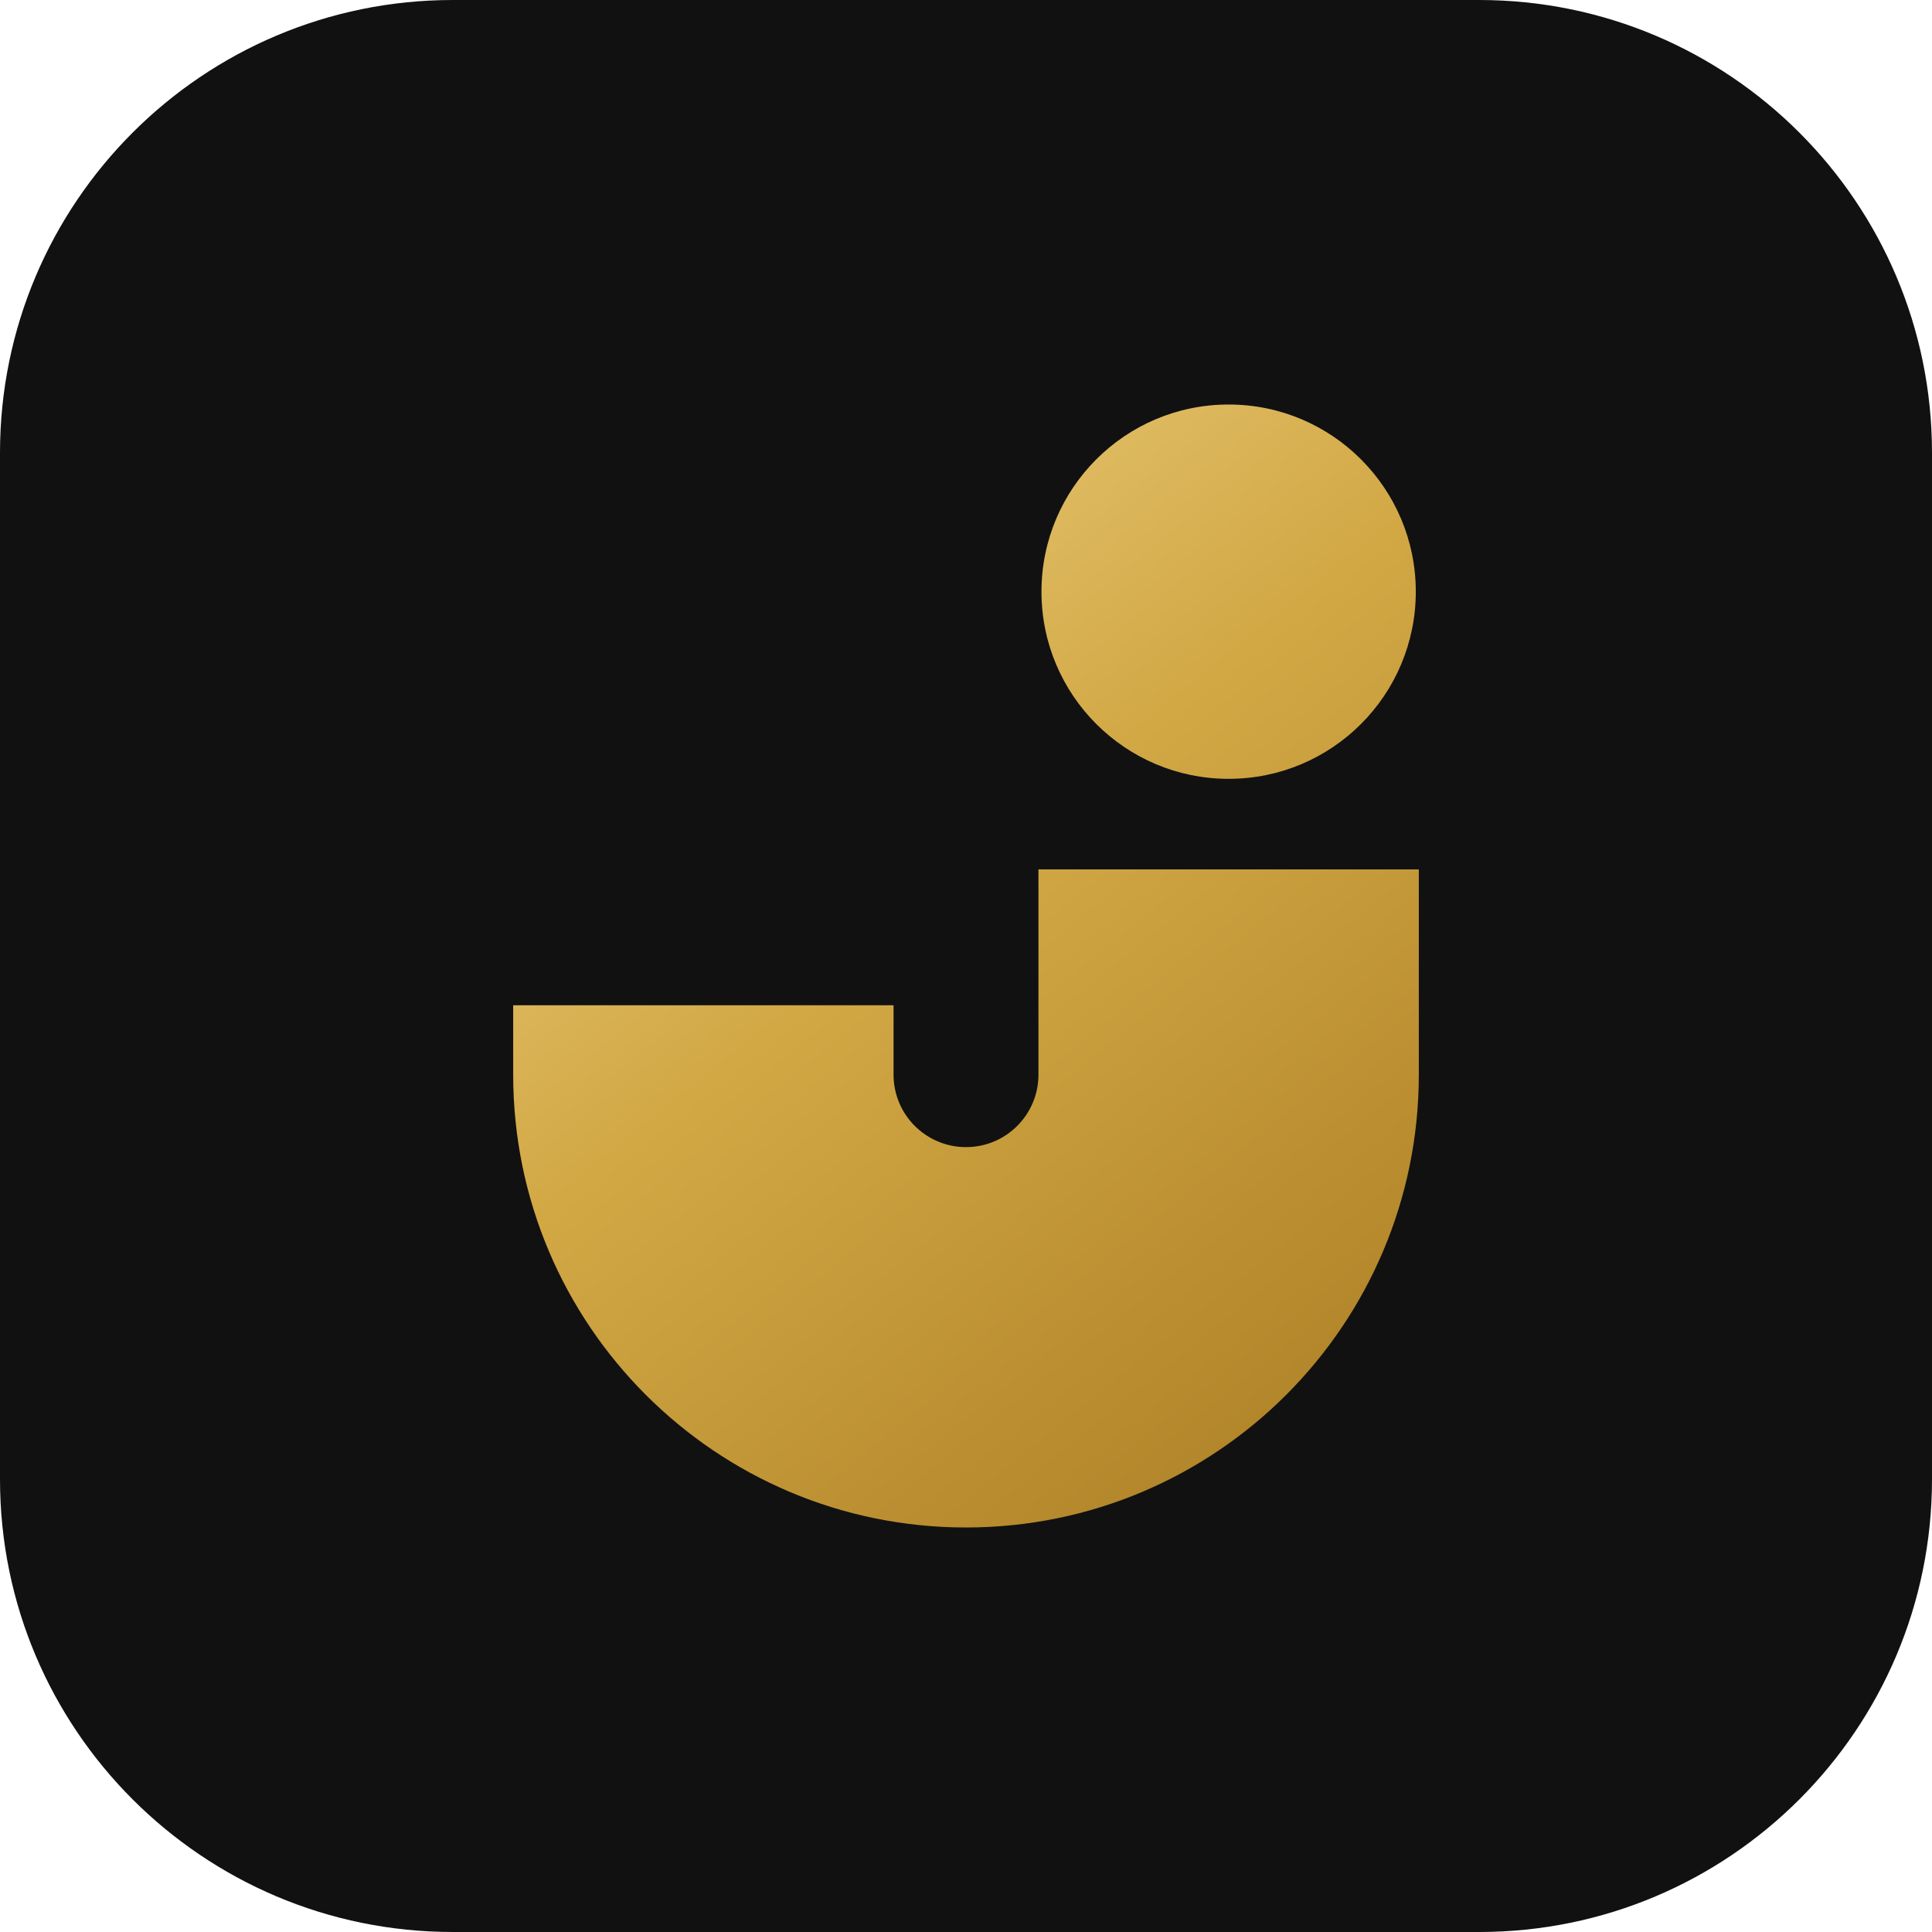
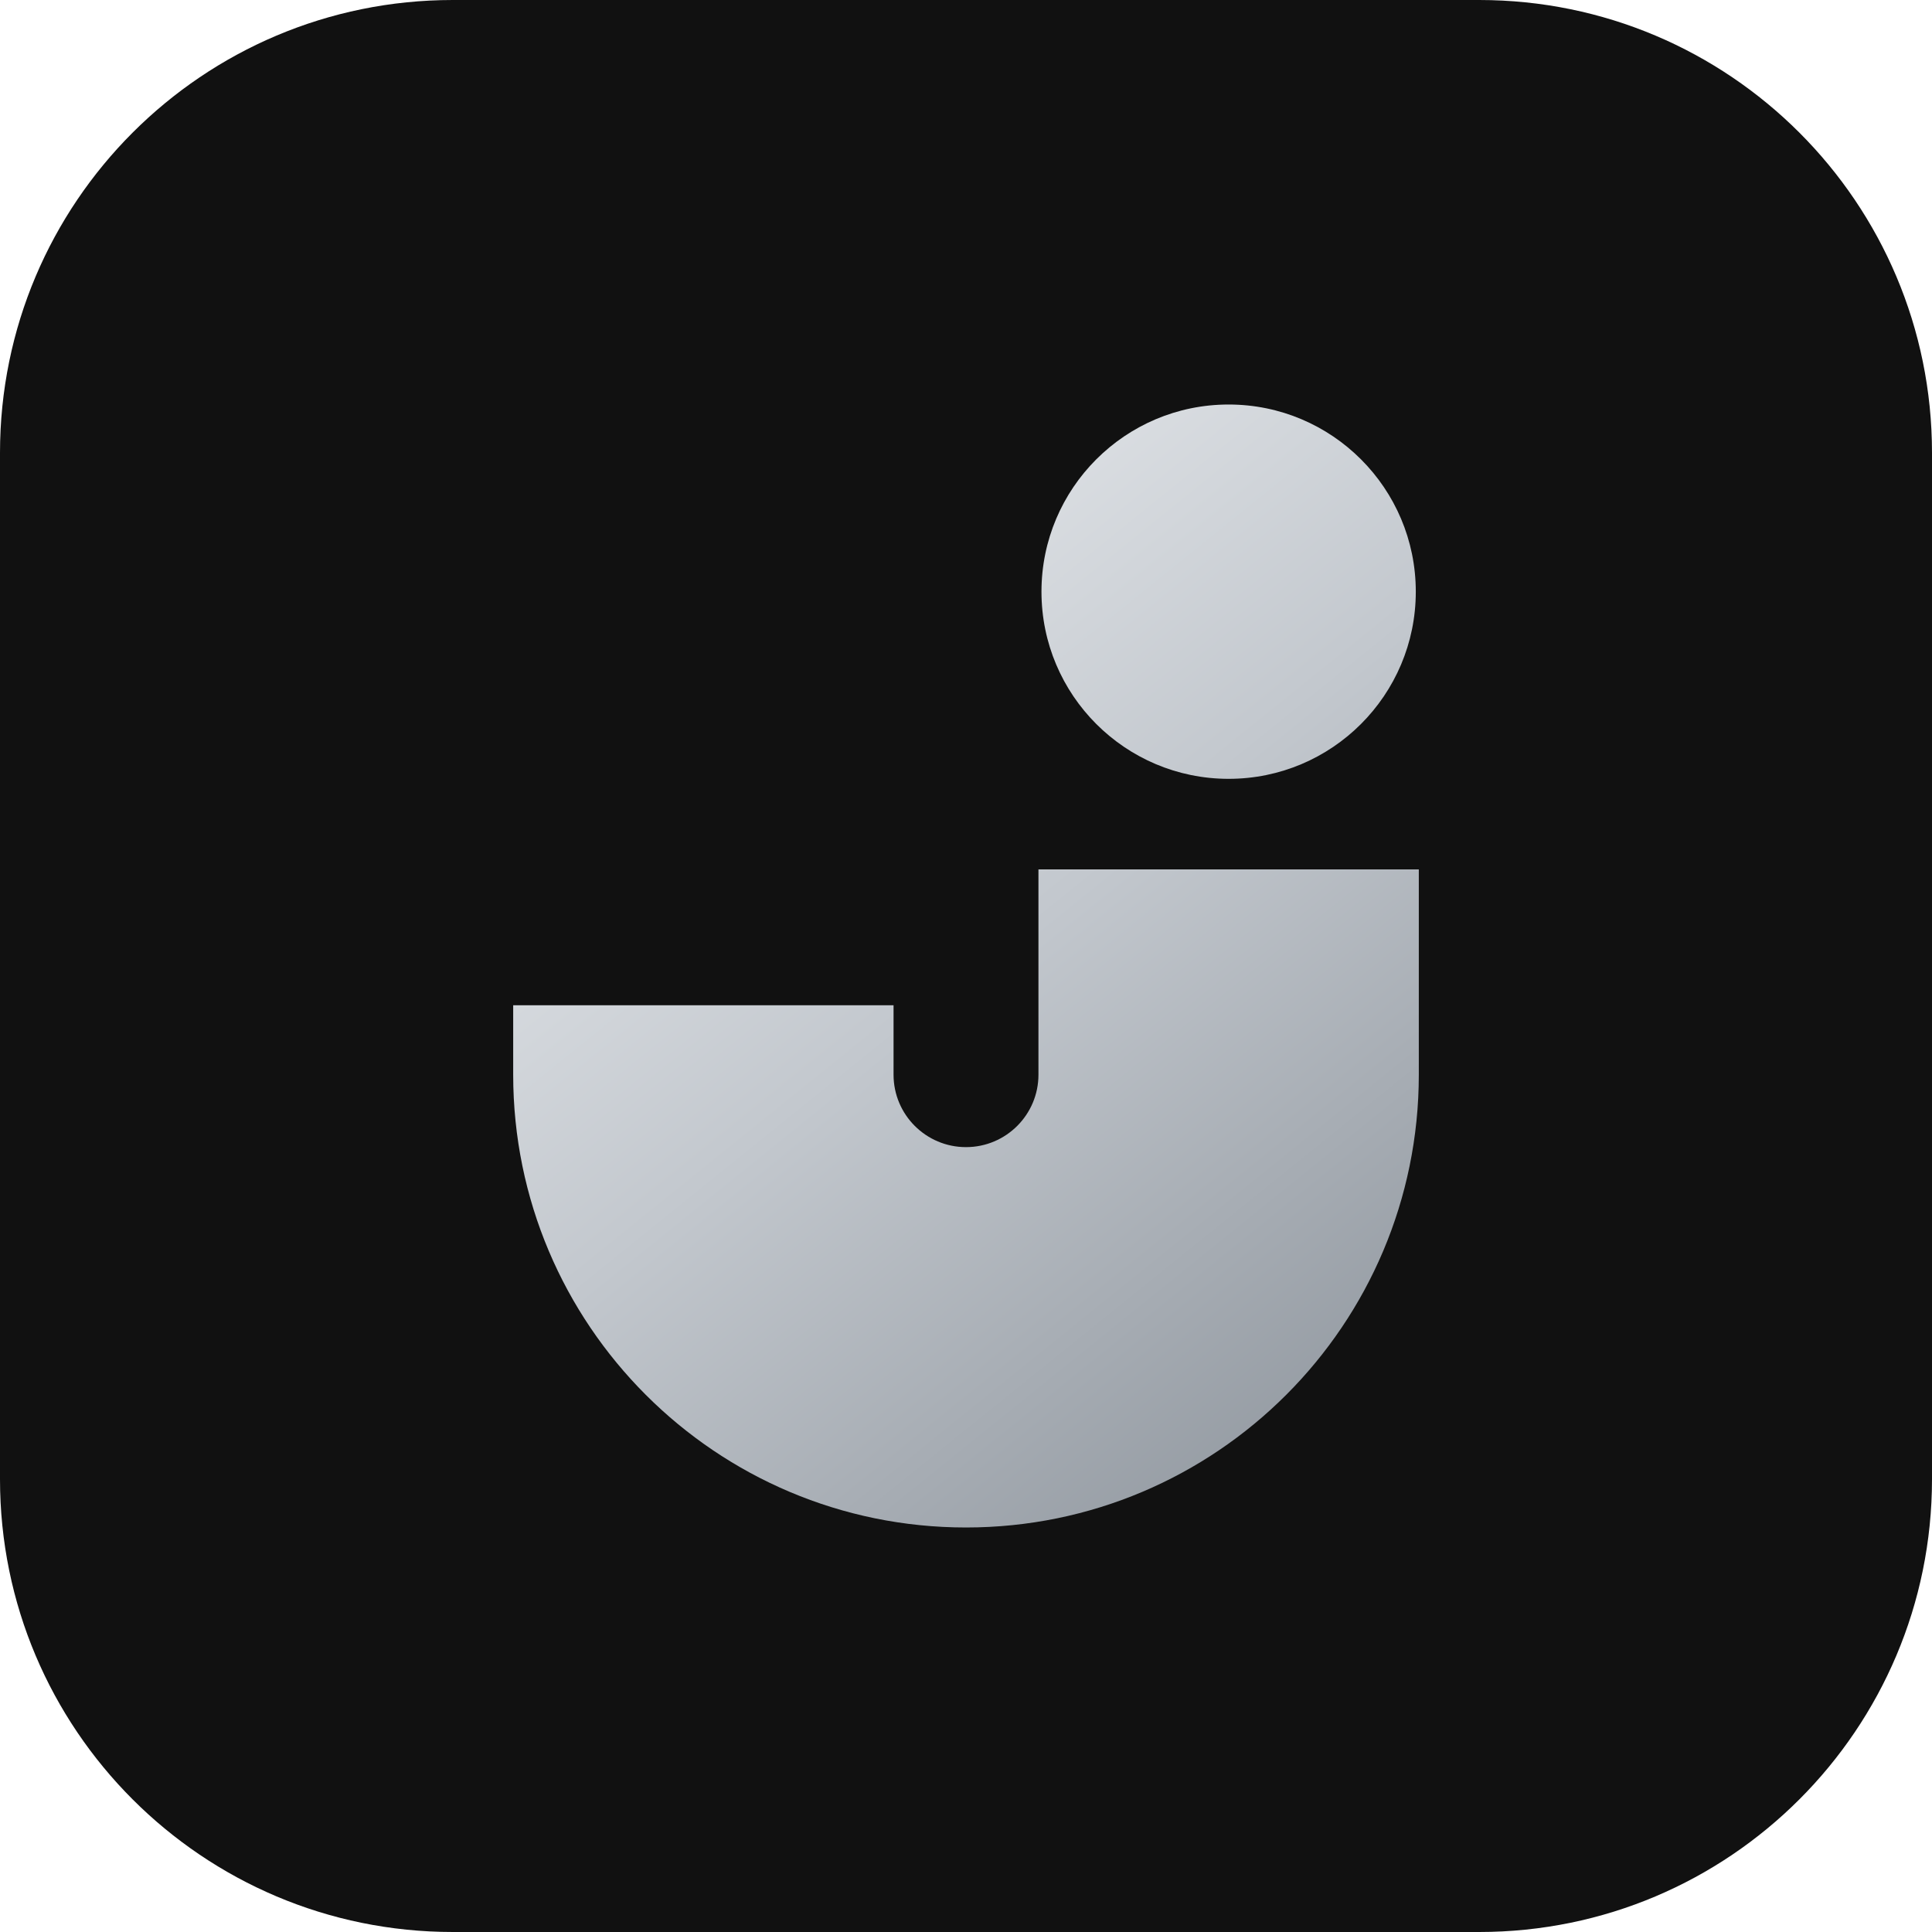
<svg xmlns="http://www.w3.org/2000/svg" viewBox="0 0 64 64">
  <defs>
-     <linearGradient id="g" x1="0" y1="0" x2="300" y2="372" gradientUnits="userSpaceOnUse">
-       <stop offset="0" stop-color="#F0D58A" />
-       <stop offset=".45" stop-color="#D2A845" />
-       <stop offset="1" stop-color="#A97C22" />
+     <linearGradient id="s" x1="0" y1="0" x2="300" y2="372" gradientUnits="userSpaceOnUse">
+       <stop offset="0" stop-color="#F4F6F8" />
+       <stop offset=".5" stop-color="#C3C8CE" />
+       <stop offset="1" stop-color="#8A9199" />
    </linearGradient>
  </defs>
  <rect width="64" height="64" rx="15" fill="#111111" />
-   <g transform="translate(17 13.4) scale(.1)" fill="url(#g)">
+   <g transform="translate(17 13.4) scale(.1)" fill="url(#s)">
    <circle cx="237" cy="62" r="62" />
    <path d="M0 199H126V222A24 24 0 0 0 174 222V154H300V222A150 150 0 0 1 0 222Z" />
  </g>
</svg>
